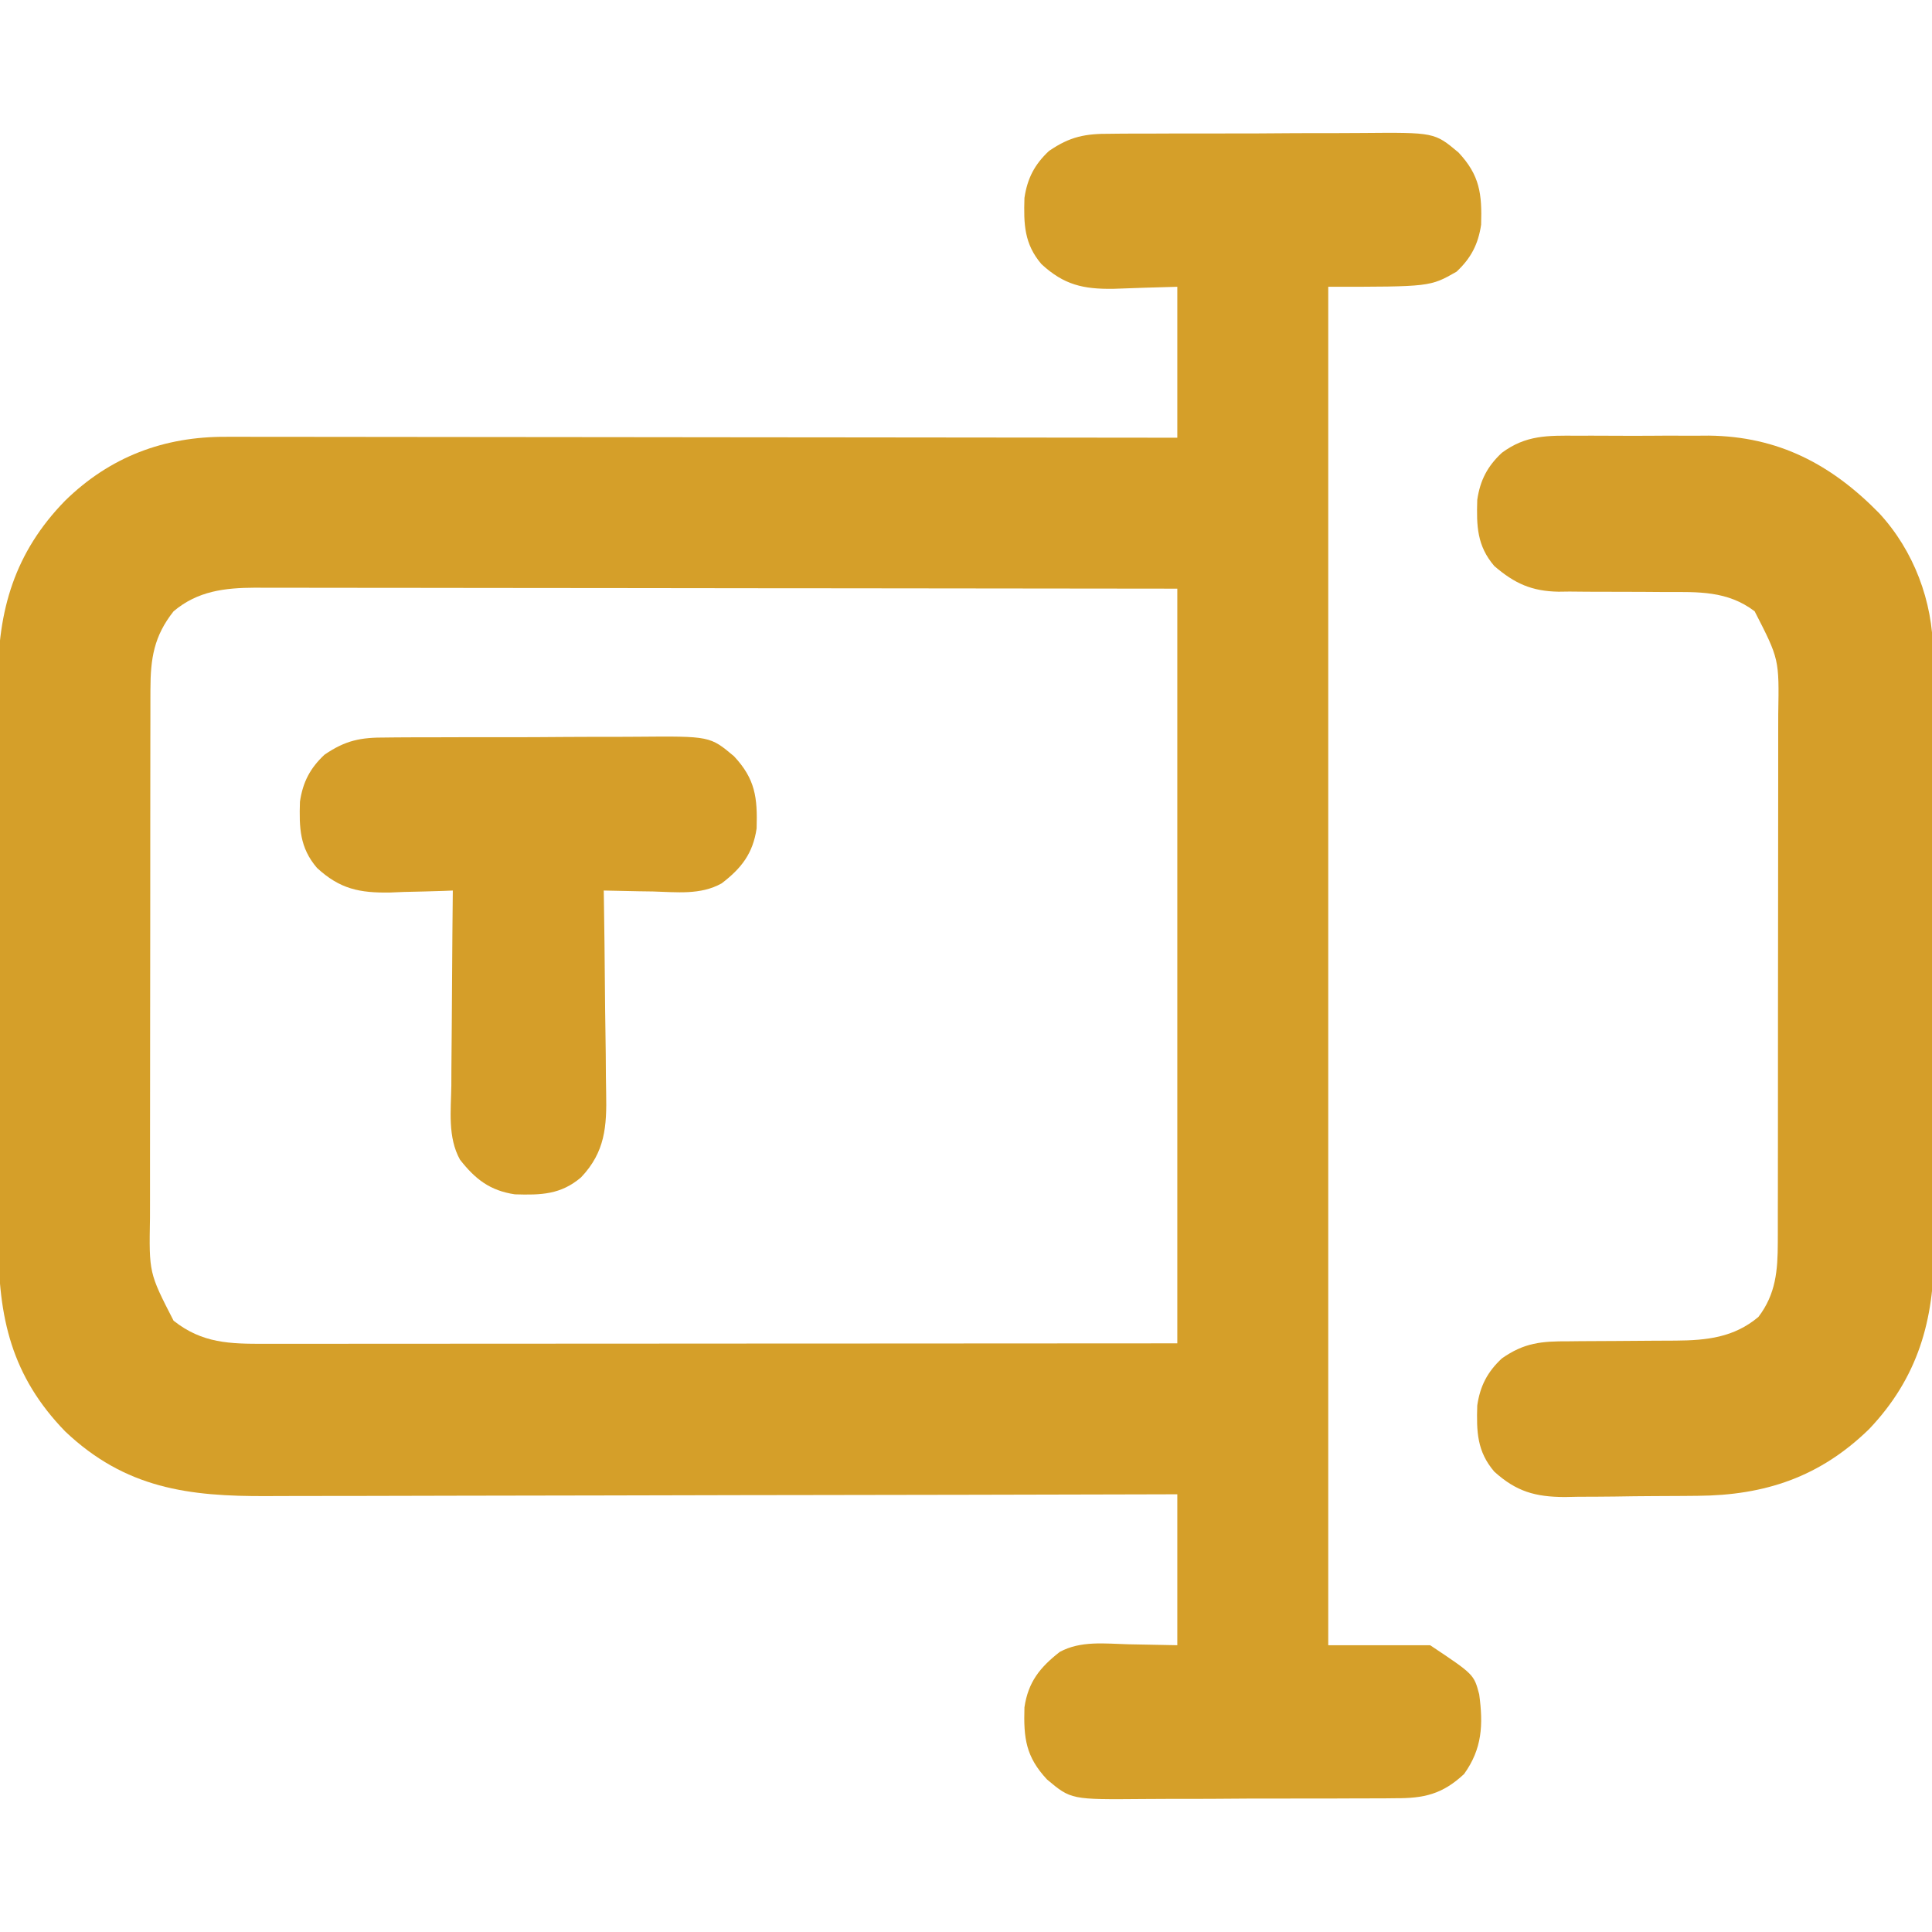
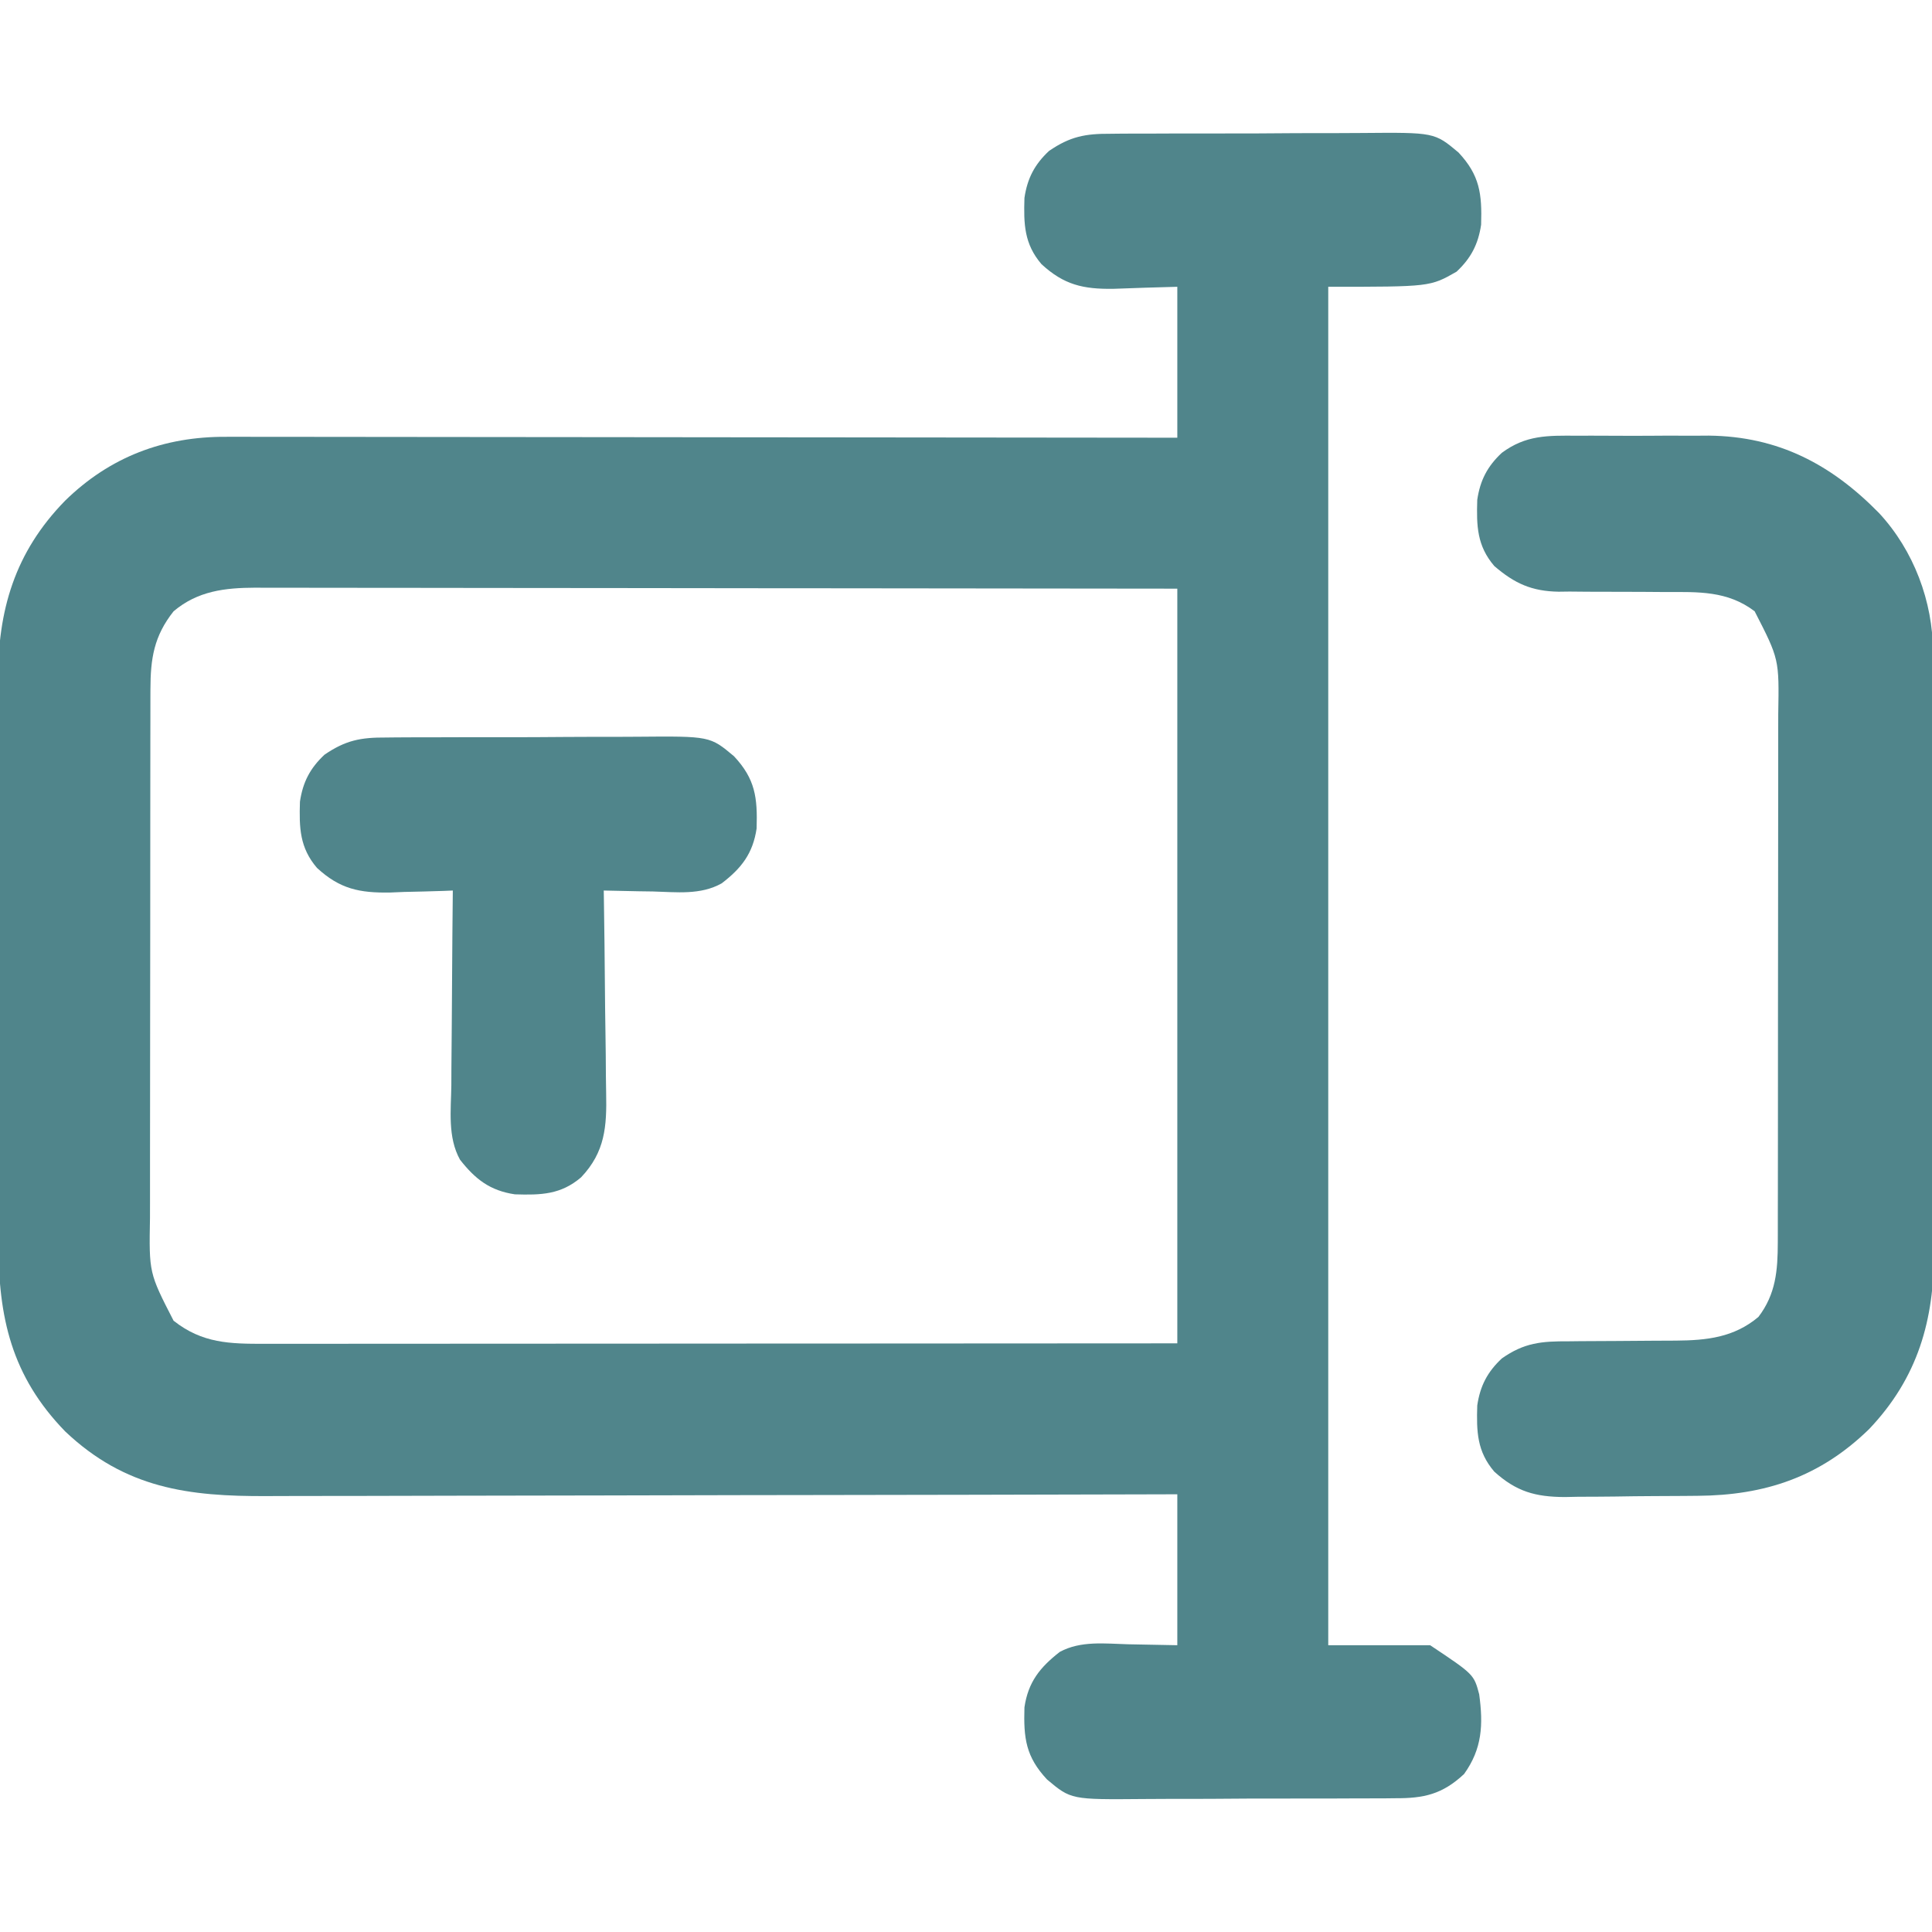
<svg xmlns="http://www.w3.org/2000/svg" version="1.1" width="512" height="512">
-   <path d="M0 0 C0.903 -0.01 1.807 -0.02 2.738 -0.031 C5.708 -0.059 8.678 -0.057 11.649 -0.052 C13.725 -0.06 15.801 -0.069 17.877 -0.078 C22.223 -0.093 26.568 -0.093 30.914 -0.082 C36.468 -0.07 42.021 -0.104 47.575 -0.151 C51.861 -0.18 56.147 -0.182 60.433 -0.176 C62.48 -0.177 64.526 -0.187 66.573 -0.207 C85.877 -0.374 85.877 -0.374 92.245 4.969 C97.875 11.004 98.484 15.899 98.231 24.096 C97.463 29.277 95.541 32.974 91.719 36.549 C84.719 40.549 84.719 40.549 57.719 40.549 C57.719 159.349 57.719 278.149 57.719 400.549 C66.629 400.549 75.539 400.549 84.719 400.549 C96.315 408.28 96.315 408.28 97.719 413.549 C98.816 421.607 98.527 427.98 93.715 434.682 C87.962 440.064 83.049 441.144 75.438 441.099 C74.535 441.109 73.632 441.119 72.701 441.13 C69.73 441.157 66.76 441.155 63.79 441.151 C61.714 441.159 59.638 441.167 57.562 441.177 C53.216 441.192 48.87 441.191 44.524 441.181 C38.97 441.169 33.418 441.203 27.864 441.249 C23.578 441.279 19.292 441.281 15.006 441.274 C12.959 441.275 10.912 441.286 8.865 441.306 C-10.439 441.473 -10.439 441.473 -16.807 436.129 C-22.436 430.095 -23.045 425.199 -22.792 417.002 C-21.796 410.278 -18.674 406.423 -13.437 402.323 C-7.887 399.309 -1.465 400.134 4.657 400.299 C8.967 400.382 13.278 400.464 17.719 400.549 C17.719 387.349 17.719 374.149 17.719 360.549 C12.82 360.563 12.82 360.563 7.822 360.576 C-22.162 360.656 -52.146 360.716 -82.131 360.754 C-86.065 360.759 -89.999 360.764 -93.932 360.769 C-94.715 360.77 -95.499 360.771 -96.305 360.772 C-108.968 360.79 -121.63 360.821 -134.293 360.858 C-147.296 360.895 -160.299 360.918 -173.302 360.926 C-181.319 360.931 -189.335 360.948 -197.352 360.981 C-203.51 361.005 -209.668 361.007 -215.827 361.002 C-218.345 361.003 -220.863 361.011 -223.381 361.026 C-244.38 361.148 -261.081 358.984 -276.996 343.901 C-291.249 329.233 -294.743 313.662 -294.685 293.8 C-294.691 292.026 -294.697 290.253 -294.706 288.479 C-294.723 283.69 -294.722 278.9 -294.717 274.111 C-294.714 270.1 -294.72 266.09 -294.726 262.079 C-294.74 252.611 -294.738 243.143 -294.727 233.675 C-294.715 223.935 -294.729 214.195 -294.756 204.454 C-294.778 196.066 -294.785 187.678 -294.779 179.289 C-294.776 174.29 -294.778 169.292 -294.795 164.293 C-294.811 159.59 -294.807 154.887 -294.788 150.184 C-294.784 148.467 -294.787 146.75 -294.798 145.033 C-294.904 126.282 -290.36 110.89 -277.035 97.245 C-265.139 85.602 -250.84 80.213 -234.334 80.309 C-233.253 80.307 -232.173 80.305 -231.059 80.304 C-227.449 80.3 -223.84 80.311 -220.23 80.322 C-217.638 80.323 -215.045 80.323 -212.453 80.321 C-206.878 80.32 -201.303 80.327 -195.728 80.338 C-187.668 80.354 -179.608 80.359 -171.547 80.362 C-158.469 80.366 -145.39 80.38 -132.312 80.398 C-119.61 80.417 -106.909 80.431 -94.207 80.439 C-93.032 80.44 -93.032 80.44 -91.833 80.441 C-87.902 80.444 -83.972 80.446 -80.041 80.449 C-47.454 80.469 -14.867 80.505 17.719 80.549 C17.719 67.349 17.719 54.149 17.719 40.549 C9.238 40.785 9.238 40.785 0.759 41.09 C-7.227 41.201 -12.338 40.036 -18.281 34.549 C-22.865 29.182 -23.007 23.958 -22.792 17.002 C-22.025 11.822 -20.103 8.124 -16.281 4.549 C-10.694 0.728 -6.692 -0.039 0 0 Z M-248.281 126.549 C-253.47 133.113 -254.403 138.994 -254.414 147.291 C-254.417 147.944 -254.419 148.597 -254.421 149.27 C-254.428 151.443 -254.427 153.617 -254.426 155.791 C-254.429 157.355 -254.432 158.919 -254.436 160.484 C-254.445 164.723 -254.447 168.963 -254.448 173.203 C-254.449 175.854 -254.451 178.505 -254.454 181.156 C-254.463 190.411 -254.467 199.667 -254.466 208.922 C-254.465 217.539 -254.476 226.156 -254.492 234.773 C-254.505 242.181 -254.51 249.588 -254.51 256.995 C-254.509 261.415 -254.512 265.835 -254.523 270.256 C-254.532 274.414 -254.533 278.572 -254.525 282.73 C-254.524 284.252 -254.527 285.774 -254.533 287.296 C-254.79 301.882 -254.79 301.882 -248.281 314.549 C-240.671 320.566 -233.374 320.698 -223.992 320.67 C-222.958 320.67 -221.924 320.671 -220.858 320.672 C-217.395 320.674 -213.931 320.668 -210.467 320.663 C-207.983 320.663 -205.5 320.663 -203.016 320.663 C-197.67 320.664 -192.323 320.661 -186.977 320.655 C-179.247 320.647 -171.517 320.644 -163.788 320.643 C-151.246 320.641 -138.704 320.634 -126.162 320.625 C-113.98 320.616 -101.799 320.609 -89.617 320.604 C-88.858 320.604 -88.1 320.604 -87.318 320.603 C-81.383 320.601 -75.449 320.599 -69.514 320.597 C-40.436 320.588 -11.359 320.568 17.719 320.549 C17.719 254.549 17.719 188.549 17.719 120.549 C-26.875 120.491 -26.875 120.491 -71.468 120.452 C-77.481 120.448 -83.494 120.444 -89.507 120.439 C-90.261 120.439 -91.015 120.438 -91.791 120.438 C-103.954 120.429 -116.116 120.413 -128.279 120.395 C-140.763 120.376 -153.247 120.365 -165.732 120.361 C-173.434 120.358 -181.136 120.35 -188.837 120.333 C-194.746 120.322 -200.654 120.32 -206.563 120.323 C-208.985 120.323 -211.407 120.319 -213.829 120.311 C-217.136 120.301 -220.444 120.303 -223.752 120.309 C-224.709 120.303 -225.666 120.297 -226.652 120.291 C-234.714 120.327 -241.894 121.156 -248.281 126.549 Z " fill="#D59F29" transform="translate(294.2808,35.45068)" />
-   <path d="M0 0 C1.247 -0.004 2.493 -0.008 3.778 -0.012 C7.084 -0.015 10.389 0.001 13.695 0.023 C17.02 0.036 20.344 0.006 23.668 -0.016 C26.237 -0.013 28.806 -0.008 31.375 0 C32.555 -0.008 33.734 -0.016 34.95 -0.025 C53.402 0.18 67.456 7.627 80.086 20.531 C89.252 30.439 94.319 43.912 94.353 57.315 C94.358 58.056 94.362 58.797 94.367 59.56 C94.38 62.02 94.378 64.48 94.376 66.94 C94.382 68.713 94.389 70.487 94.397 72.26 C94.414 77.062 94.419 81.863 94.42 86.665 C94.422 89.671 94.426 92.676 94.431 95.681 C94.45 106.181 94.458 116.68 94.457 127.179 C94.455 136.942 94.476 146.704 94.508 156.466 C94.534 164.867 94.545 173.268 94.544 181.669 C94.543 186.678 94.549 191.687 94.57 196.696 C94.589 201.411 94.589 206.126 94.575 210.842 C94.573 212.564 94.578 214.285 94.59 216.007 C94.711 234.318 90.342 249.668 77.426 263.25 C64.39 275.959 49.836 280.811 31.934 280.938 C30.679 280.949 29.424 280.96 28.131 280.972 C25.486 280.991 22.842 281.005 20.197 281.012 C16.829 281.023 13.464 281.071 10.097 281.128 C6.855 281.174 3.613 281.178 0.371 281.188 C-0.826 281.212 -2.023 281.237 -3.257 281.262 C-11.063 281.221 -16.06 279.819 -21.914 274.531 C-26.499 269.164 -26.64 263.94 -26.426 256.984 C-25.658 251.804 -23.736 248.106 -19.914 244.531 C-13.979 240.35 -9.386 239.955 -2.23 239.992 C-0.709 239.974 -0.709 239.974 0.843 239.956 C4.07 239.921 7.296 239.912 10.523 239.906 C13.747 239.89 16.97 239.868 20.193 239.835 C22.193 239.815 24.193 239.806 26.193 239.808 C34.361 239.746 41.594 238.991 48.086 233.531 C52.714 227.454 53.209 221.204 53.22 213.789 C53.223 212.81 53.223 212.81 53.227 211.811 C53.233 209.637 53.232 207.463 53.231 205.29 C53.234 203.725 53.238 202.161 53.241 200.597 C53.25 196.357 53.253 192.117 53.253 187.878 C53.254 185.227 53.256 182.575 53.259 179.924 C53.268 170.669 53.272 161.414 53.271 152.159 C53.271 143.542 53.281 134.925 53.297 126.307 C53.31 118.9 53.315 111.493 53.315 104.085 C53.315 99.665 53.317 95.245 53.328 90.825 C53.338 86.667 53.338 82.509 53.33 78.351 C53.329 76.828 53.332 75.306 53.338 73.784 C53.591 59.204 53.591 59.204 47.086 46.531 C39.898 41.057 32.135 41.407 23.535 41.426 C21.454 41.412 19.372 41.397 17.291 41.381 C14.032 41.358 10.775 41.344 7.516 41.356 C4.355 41.365 1.196 41.336 -1.965 41.301 C-2.928 41.313 -3.89 41.325 -4.882 41.338 C-11.999 41.212 -16.521 39.173 -21.914 34.531 C-26.499 29.164 -26.64 23.94 -26.426 16.984 C-25.658 11.804 -23.736 8.106 -19.914 4.531 C-13.516 -0.2 -7.784 -0.053 0 0 Z " fill="#D59E29" transform="translate(417.9141,115.4688)" />
-   <path d="M0 0 C0.903 -0.01 1.807 -0.02 2.738 -0.031 C5.708 -0.059 8.678 -0.057 11.649 -0.052 C13.725 -0.06 15.801 -0.069 17.877 -0.078 C22.223 -0.093 26.568 -0.093 30.914 -0.082 C36.468 -0.07 42.021 -0.104 47.575 -0.151 C51.861 -0.18 56.147 -0.182 60.433 -0.176 C62.48 -0.177 64.526 -0.187 66.573 -0.207 C85.877 -0.374 85.877 -0.374 92.245 4.969 C97.875 11.004 98.484 15.899 98.231 24.096 C97.247 30.738 94.203 34.654 88.966 38.65 C83.369 41.789 77 40.969 70.782 40.799 C69.526 40.781 68.269 40.763 66.975 40.745 C63.889 40.698 60.805 40.632 57.719 40.549 C57.733 41.369 57.746 42.188 57.76 43.032 C57.88 50.785 57.971 58.537 58.03 66.29 C58.061 70.275 58.104 74.26 58.172 78.245 C58.237 82.096 58.273 85.947 58.289 89.799 C58.3 91.263 58.321 92.726 58.354 94.19 C58.543 103.066 58.089 109.826 51.719 116.549 C46.352 121.134 41.128 121.276 34.172 121.061 C27.555 120.08 23.674 117.041 19.627 111.883 C16.32 105.936 17.231 98.811 17.329 92.209 C17.336 90.717 17.342 89.225 17.346 87.733 C17.361 83.825 17.4 79.918 17.445 76.01 C17.486 72.015 17.504 68.019 17.524 64.024 C17.567 56.199 17.635 48.374 17.719 40.549 C16.948 40.581 16.178 40.612 15.384 40.645 C11.85 40.77 8.317 40.848 4.782 40.924 C3.569 40.975 2.357 41.025 1.108 41.077 C-7.02 41.209 -12.222 40.143 -18.281 34.549 C-22.865 29.182 -23.007 23.958 -22.792 17.002 C-22.025 11.822 -20.103 8.124 -16.281 4.549 C-10.694 0.728 -6.692 -0.039 0 0 Z " fill="#D59E29" transform="translate(102.2808,195.4507)" />
+   <path d="M0 0 C0.903 -0.01 1.807 -0.02 2.738 -0.031 C5.708 -0.059 8.678 -0.057 11.649 -0.052 C13.725 -0.06 15.801 -0.069 17.877 -0.078 C22.223 -0.093 26.568 -0.093 30.914 -0.082 C36.468 -0.07 42.021 -0.104 47.575 -0.151 C51.861 -0.18 56.147 -0.182 60.433 -0.176 C62.48 -0.177 64.526 -0.187 66.573 -0.207 C85.877 -0.374 85.877 -0.374 92.245 4.969 C97.875 11.004 98.484 15.899 98.231 24.096 C97.463 29.277 95.541 32.974 91.719 36.549 C84.719 40.549 84.719 40.549 57.719 40.549 C57.719 159.349 57.719 278.149 57.719 400.549 C66.629 400.549 75.539 400.549 84.719 400.549 C96.315 408.28 96.315 408.28 97.719 413.549 C98.816 421.607 98.527 427.98 93.715 434.682 C87.962 440.064 83.049 441.144 75.438 441.099 C74.535 441.109 73.632 441.119 72.701 441.13 C69.73 441.157 66.76 441.155 63.79 441.151 C61.714 441.159 59.638 441.167 57.562 441.177 C53.216 441.192 48.87 441.191 44.524 441.181 C38.97 441.169 33.418 441.203 27.864 441.249 C23.578 441.279 19.292 441.281 15.006 441.274 C12.959 441.275 10.912 441.286 8.865 441.306 C-10.439 441.473 -10.439 441.473 -16.807 436.129 C-22.436 430.095 -23.045 425.199 -22.792 417.002 C-21.796 410.278 -18.674 406.423 -13.437 402.323 C-7.887 399.309 -1.465 400.134 4.657 400.299 C8.967 400.382 13.278 400.464 17.719 400.549 C17.719 387.349 17.719 374.149 17.719 360.549 C12.82 360.563 12.82 360.563 7.822 360.576 C-22.162 360.656 -52.146 360.716 -82.131 360.754 C-86.065 360.759 -89.999 360.764 -93.932 360.769 C-94.715 360.77 -95.499 360.771 -96.305 360.772 C-108.968 360.79 -121.63 360.821 -134.293 360.858 C-147.296 360.895 -160.299 360.918 -173.302 360.926 C-181.319 360.931 -189.335 360.948 -197.352 360.981 C-203.51 361.005 -209.668 361.007 -215.827 361.002 C-218.345 361.003 -220.863 361.011 -223.381 361.026 C-244.38 361.148 -261.081 358.984 -276.996 343.901 C-291.249 329.233 -294.743 313.662 -294.685 293.8 C-294.691 292.026 -294.697 290.253 -294.706 288.479 C-294.723 283.69 -294.722 278.9 -294.717 274.111 C-294.714 270.1 -294.72 266.09 -294.726 262.079 C-294.74 252.611 -294.738 243.143 -294.727 233.675 C-294.715 223.935 -294.729 214.195 -294.756 204.454 C-294.778 196.066 -294.785 187.678 -294.779 179.289 C-294.776 174.29 -294.778 169.292 -294.795 164.293 C-294.811 159.59 -294.807 154.887 -294.788 150.184 C-294.784 148.467 -294.787 146.75 -294.798 145.033 C-294.904 126.282 -290.36 110.89 -277.035 97.245 C-265.139 85.602 -250.84 80.213 -234.334 80.309 C-233.253 80.307 -232.173 80.305 -231.059 80.304 C-227.449 80.3 -223.84 80.311 -220.23 80.322 C-217.638 80.323 -215.045 80.323 -212.453 80.321 C-206.878 80.32 -201.303 80.327 -195.728 80.338 C-187.668 80.354 -179.608 80.359 -171.547 80.362 C-158.469 80.366 -145.39 80.38 -132.312 80.398 C-119.61 80.417 -106.909 80.431 -94.207 80.439 C-93.032 80.44 -93.032 80.44 -91.833 80.441 C-87.902 80.444 -83.972 80.446 -80.041 80.449 C-47.454 80.469 -14.867 80.505 17.719 80.549 C17.719 67.349 17.719 54.149 17.719 40.549 C9.238 40.785 9.238 40.785 0.759 41.09 C-7.227 41.201 -12.338 40.036 -18.281 34.549 C-22.865 29.182 -23.007 23.958 -22.792 17.002 C-22.025 11.822 -20.103 8.124 -16.281 4.549 C-10.694 0.728 -6.692 -0.039 0 0 Z M-248.281 126.549 C-253.47 133.113 -254.403 138.994 -254.414 147.291 C-254.417 147.944 -254.419 148.597 -254.421 149.27 C-254.428 151.443 -254.427 153.617 -254.426 155.791 C-254.429 157.355 -254.432 158.919 -254.436 160.484 C-254.445 164.723 -254.447 168.963 -254.448 173.203 C-254.449 175.854 -254.451 178.505 -254.454 181.156 C-254.463 190.411 -254.467 199.667 -254.466 208.922 C-254.465 217.539 -254.476 226.156 -254.492 234.773 C-254.505 242.181 -254.51 249.588 -254.51 256.995 C-254.509 261.415 -254.512 265.835 -254.523 270.256 C-254.532 274.414 -254.533 278.572 -254.525 282.73 C-254.524 284.252 -254.527 285.774 -254.533 287.296 C-254.79 301.882 -254.79 301.882 -248.281 314.549 C-240.671 320.566 -233.374 320.698 -223.992 320.67 C-222.958 320.67 -221.924 320.671 -220.858 320.672 C-217.395 320.674 -213.931 320.668 -210.467 320.663 C-207.983 320.663 -205.5 320.663 -203.016 320.663 C-197.67 320.664 -192.323 320.661 -186.977 320.655 C-179.247 320.647 -171.517 320.644 -163.788 320.643 C-151.246 320.641 -138.704 320.634 -126.162 320.625 C-113.98 320.616 -101.799 320.609 -89.617 320.604 C-88.858 320.604 -88.1 320.604 -87.318 320.603 C-81.383 320.601 -75.449 320.599 -69.514 320.597 C-40.436 320.588 -11.359 320.568 17.719 320.549 C17.719 254.549 17.719 188.549 17.719 120.549 C-26.875 120.491 -26.875 120.491 -71.468 120.452 C-77.481 120.448 -83.494 120.444 -89.507 120.439 C-90.261 120.439 -91.015 120.438 -91.791 120.438 C-103.954 120.429 -116.116 120.413 -128.279 120.395 C-140.763 120.376 -153.247 120.365 -165.732 120.361 C-173.434 120.358 -181.136 120.35 -188.837 120.333 C-194.746 120.322 -200.654 120.32 -206.563 120.323 C-208.985 120.323 -211.407 120.319 -213.829 120.311 C-217.136 120.301 -220.444 120.303 -223.752 120.309 C-224.709 120.303 -225.666 120.297 -226.652 120.291 C-234.714 120.327 -241.894 121.156 -248.281 126.549 Z " fill="#50858B" transform="translate(294.2808,35.45068)" />
+   <path d="M0 0 C1.247 -0.004 2.493 -0.008 3.778 -0.012 C7.084 -0.015 10.389 0.001 13.695 0.023 C17.02 0.036 20.344 0.006 23.668 -0.016 C26.237 -0.013 28.806 -0.008 31.375 0 C32.555 -0.008 33.734 -0.016 34.95 -0.025 C53.402 0.18 67.456 7.627 80.086 20.531 C89.252 30.439 94.319 43.912 94.353 57.315 C94.358 58.056 94.362 58.797 94.367 59.56 C94.38 62.02 94.378 64.48 94.376 66.94 C94.382 68.713 94.389 70.487 94.397 72.26 C94.414 77.062 94.419 81.863 94.42 86.665 C94.422 89.671 94.426 92.676 94.431 95.681 C94.45 106.181 94.458 116.68 94.457 127.179 C94.455 136.942 94.476 146.704 94.508 156.466 C94.534 164.867 94.545 173.268 94.544 181.669 C94.543 186.678 94.549 191.687 94.57 196.696 C94.589 201.411 94.589 206.126 94.575 210.842 C94.573 212.564 94.578 214.285 94.59 216.007 C94.711 234.318 90.342 249.668 77.426 263.25 C64.39 275.959 49.836 280.811 31.934 280.938 C30.679 280.949 29.424 280.96 28.131 280.972 C25.486 280.991 22.842 281.005 20.197 281.012 C16.829 281.023 13.464 281.071 10.097 281.128 C6.855 281.174 3.613 281.178 0.371 281.188 C-0.826 281.212 -2.023 281.237 -3.257 281.262 C-11.063 281.221 -16.06 279.819 -21.914 274.531 C-26.499 269.164 -26.64 263.94 -26.426 256.984 C-25.658 251.804 -23.736 248.106 -19.914 244.531 C-13.979 240.35 -9.386 239.955 -2.23 239.992 C-0.709 239.974 -0.709 239.974 0.843 239.956 C4.07 239.921 7.296 239.912 10.523 239.906 C13.747 239.89 16.97 239.868 20.193 239.835 C22.193 239.815 24.193 239.806 26.193 239.808 C34.361 239.746 41.594 238.991 48.086 233.531 C52.714 227.454 53.209 221.204 53.22 213.789 C53.223 212.81 53.223 212.81 53.227 211.811 C53.233 209.637 53.232 207.463 53.231 205.29 C53.234 203.725 53.238 202.161 53.241 200.597 C53.25 196.357 53.253 192.117 53.253 187.878 C53.254 185.227 53.256 182.575 53.259 179.924 C53.268 170.669 53.272 161.414 53.271 152.159 C53.271 143.542 53.281 134.925 53.297 126.307 C53.31 118.9 53.315 111.493 53.315 104.085 C53.315 99.665 53.317 95.245 53.328 90.825 C53.338 86.667 53.338 82.509 53.33 78.351 C53.329 76.828 53.332 75.306 53.338 73.784 C53.591 59.204 53.591 59.204 47.086 46.531 C39.898 41.057 32.135 41.407 23.535 41.426 C21.454 41.412 19.372 41.397 17.291 41.381 C14.032 41.358 10.775 41.344 7.516 41.356 C4.355 41.365 1.196 41.336 -1.965 41.301 C-2.928 41.313 -3.89 41.325 -4.882 41.338 C-11.999 41.212 -16.521 39.173 -21.914 34.531 C-26.499 29.164 -26.64 23.94 -26.426 16.984 C-25.658 11.804 -23.736 8.106 -19.914 4.531 C-13.516 -0.2 -7.784 -0.053 0 0 Z " fill="#50858B" transform="translate(417.9141,115.4688)" />
+   <path d="M0 0 C0.903 -0.01 1.807 -0.02 2.738 -0.031 C5.708 -0.059 8.678 -0.057 11.649 -0.052 C13.725 -0.06 15.801 -0.069 17.877 -0.078 C22.223 -0.093 26.568 -0.093 30.914 -0.082 C36.468 -0.07 42.021 -0.104 47.575 -0.151 C51.861 -0.18 56.147 -0.182 60.433 -0.176 C62.48 -0.177 64.526 -0.187 66.573 -0.207 C85.877 -0.374 85.877 -0.374 92.245 4.969 C97.875 11.004 98.484 15.899 98.231 24.096 C97.247 30.738 94.203 34.654 88.966 38.65 C83.369 41.789 77 40.969 70.782 40.799 C69.526 40.781 68.269 40.763 66.975 40.745 C63.889 40.698 60.805 40.632 57.719 40.549 C57.733 41.369 57.746 42.188 57.76 43.032 C57.88 50.785 57.971 58.537 58.03 66.29 C58.061 70.275 58.104 74.26 58.172 78.245 C58.237 82.096 58.273 85.947 58.289 89.799 C58.3 91.263 58.321 92.726 58.354 94.19 C58.543 103.066 58.089 109.826 51.719 116.549 C46.352 121.134 41.128 121.276 34.172 121.061 C27.555 120.08 23.674 117.041 19.627 111.883 C16.32 105.936 17.231 98.811 17.329 92.209 C17.336 90.717 17.342 89.225 17.346 87.733 C17.361 83.825 17.4 79.918 17.445 76.01 C17.486 72.015 17.504 68.019 17.524 64.024 C17.567 56.199 17.635 48.374 17.719 40.549 C16.948 40.581 16.178 40.612 15.384 40.645 C11.85 40.77 8.317 40.848 4.782 40.924 C3.569 40.975 2.357 41.025 1.108 41.077 C-7.02 41.209 -12.222 40.143 -18.281 34.549 C-22.865 29.182 -23.007 23.958 -22.792 17.002 C-22.025 11.822 -20.103 8.124 -16.281 4.549 C-10.694 0.728 -6.692 -0.039 0 0 Z " fill="#50858B" transform="translate(102.2808,195.4507)" />
</svg>
